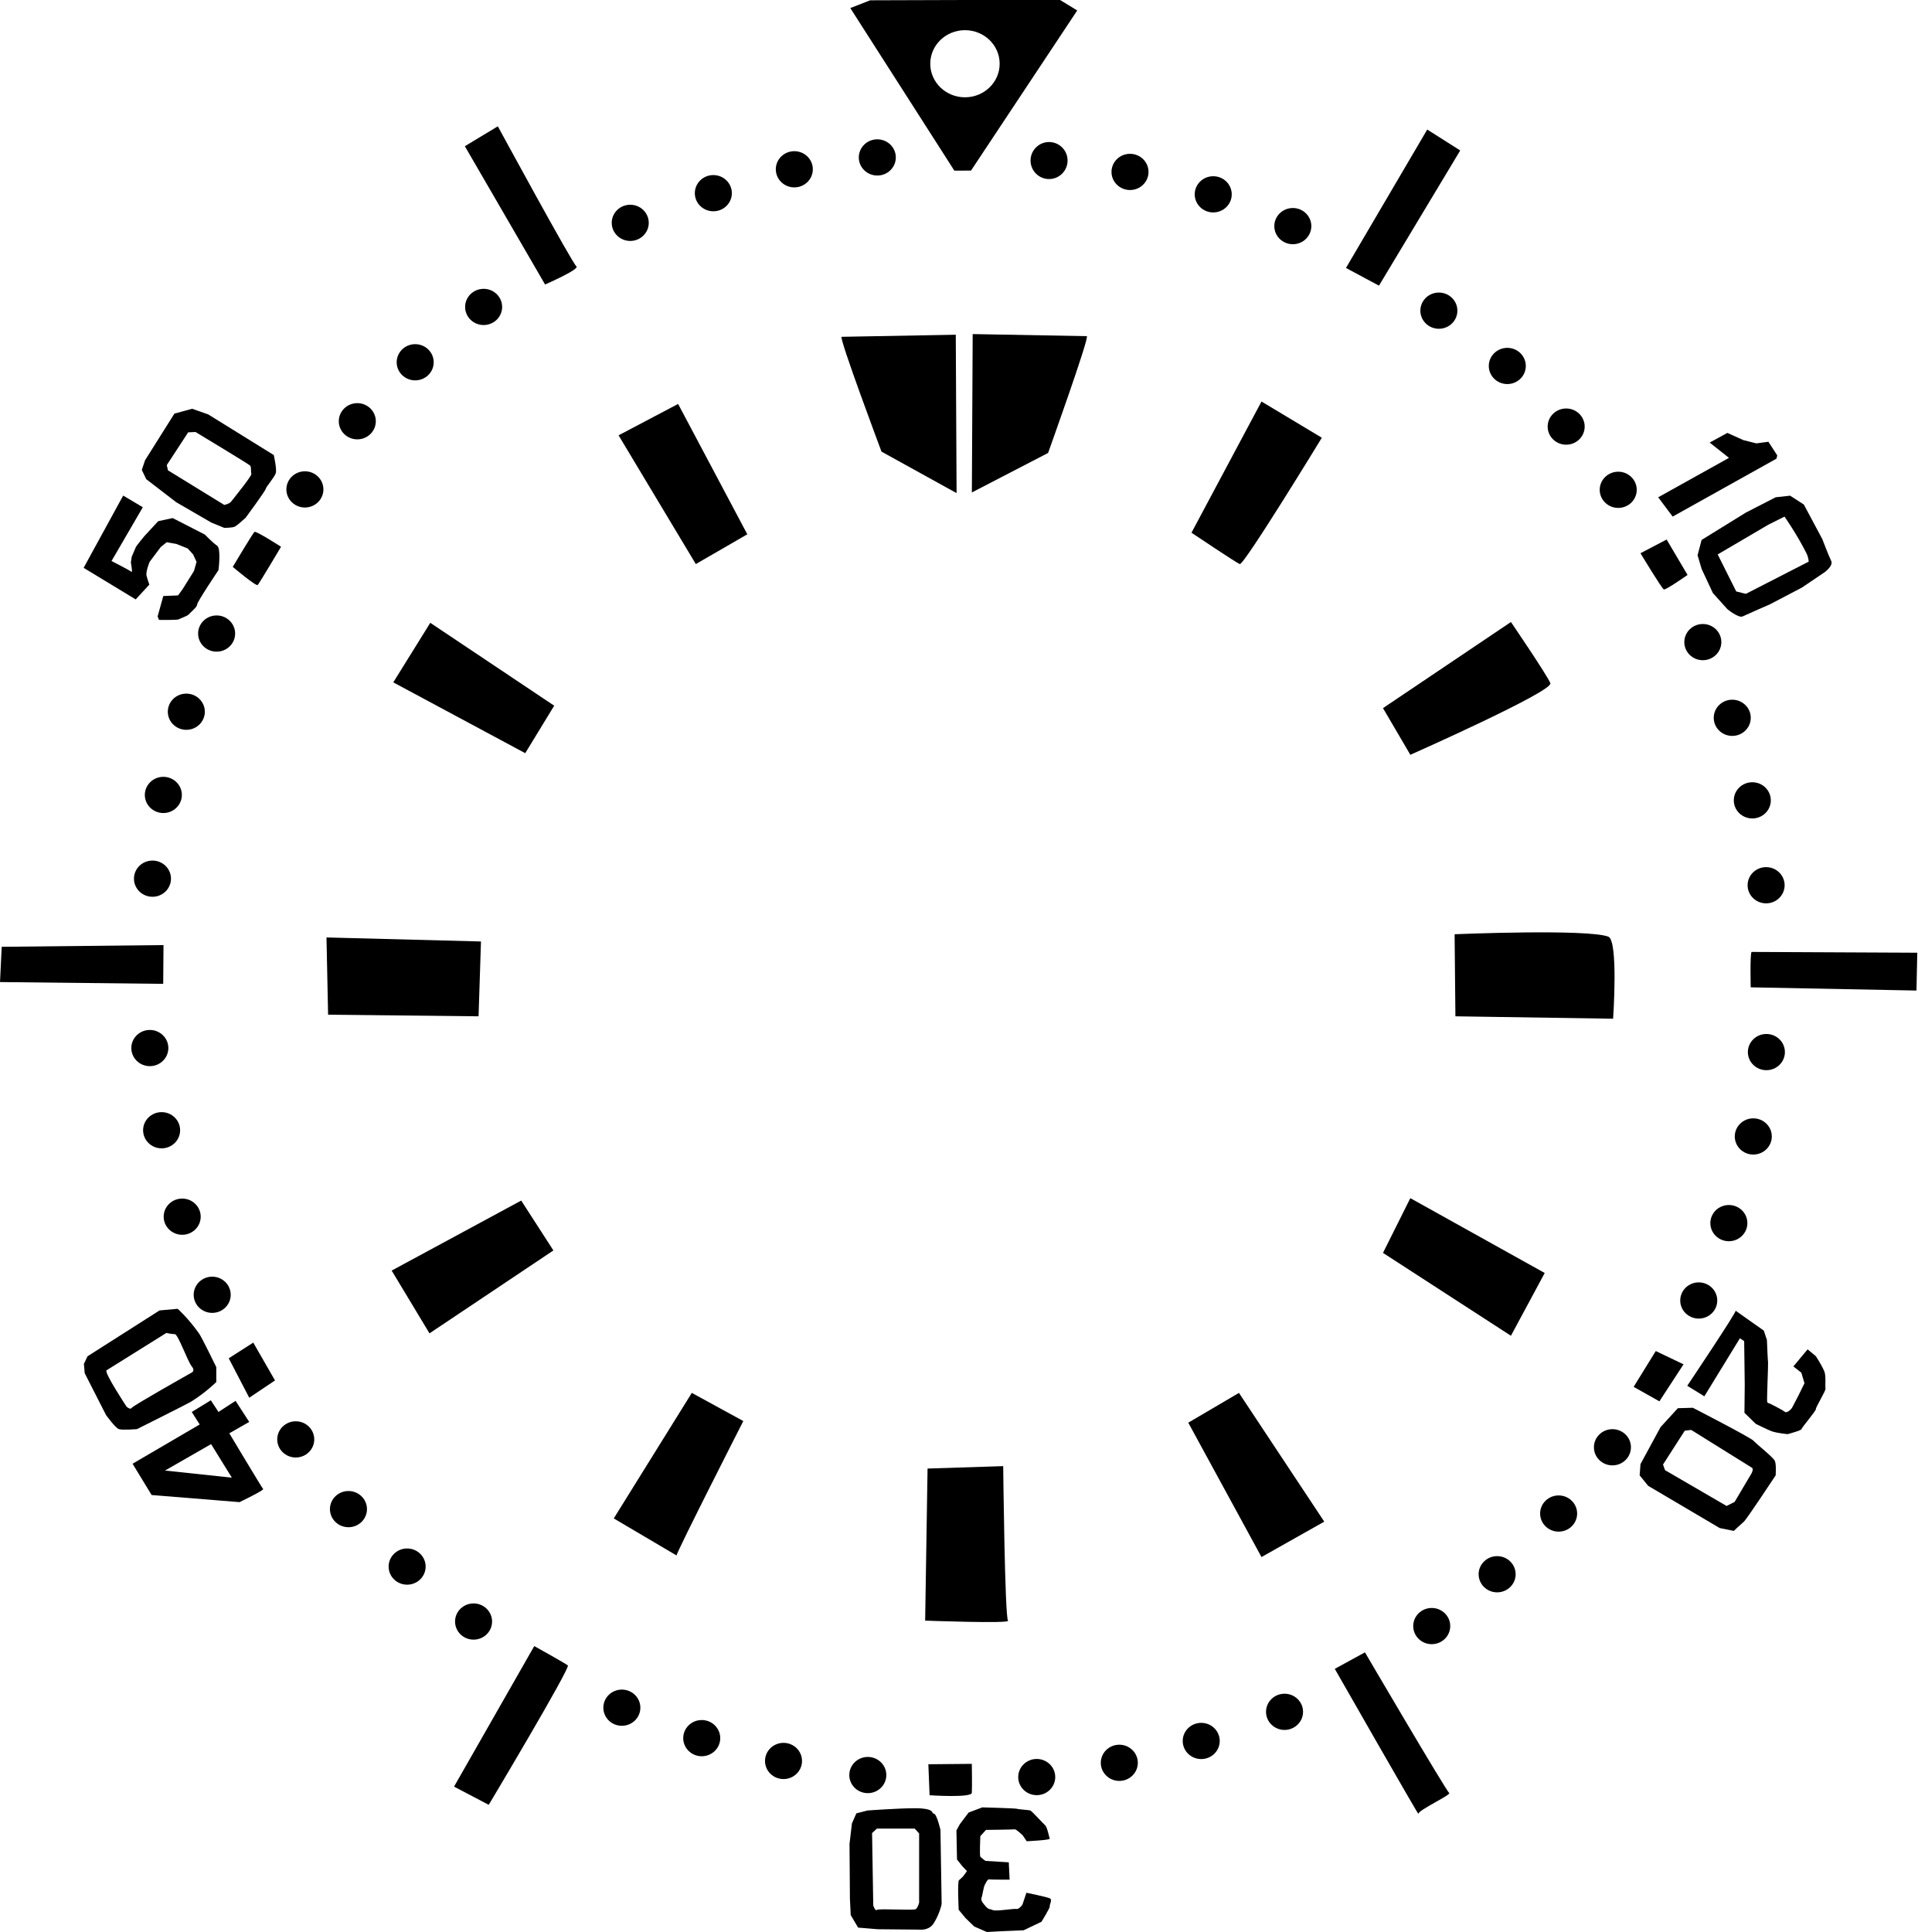
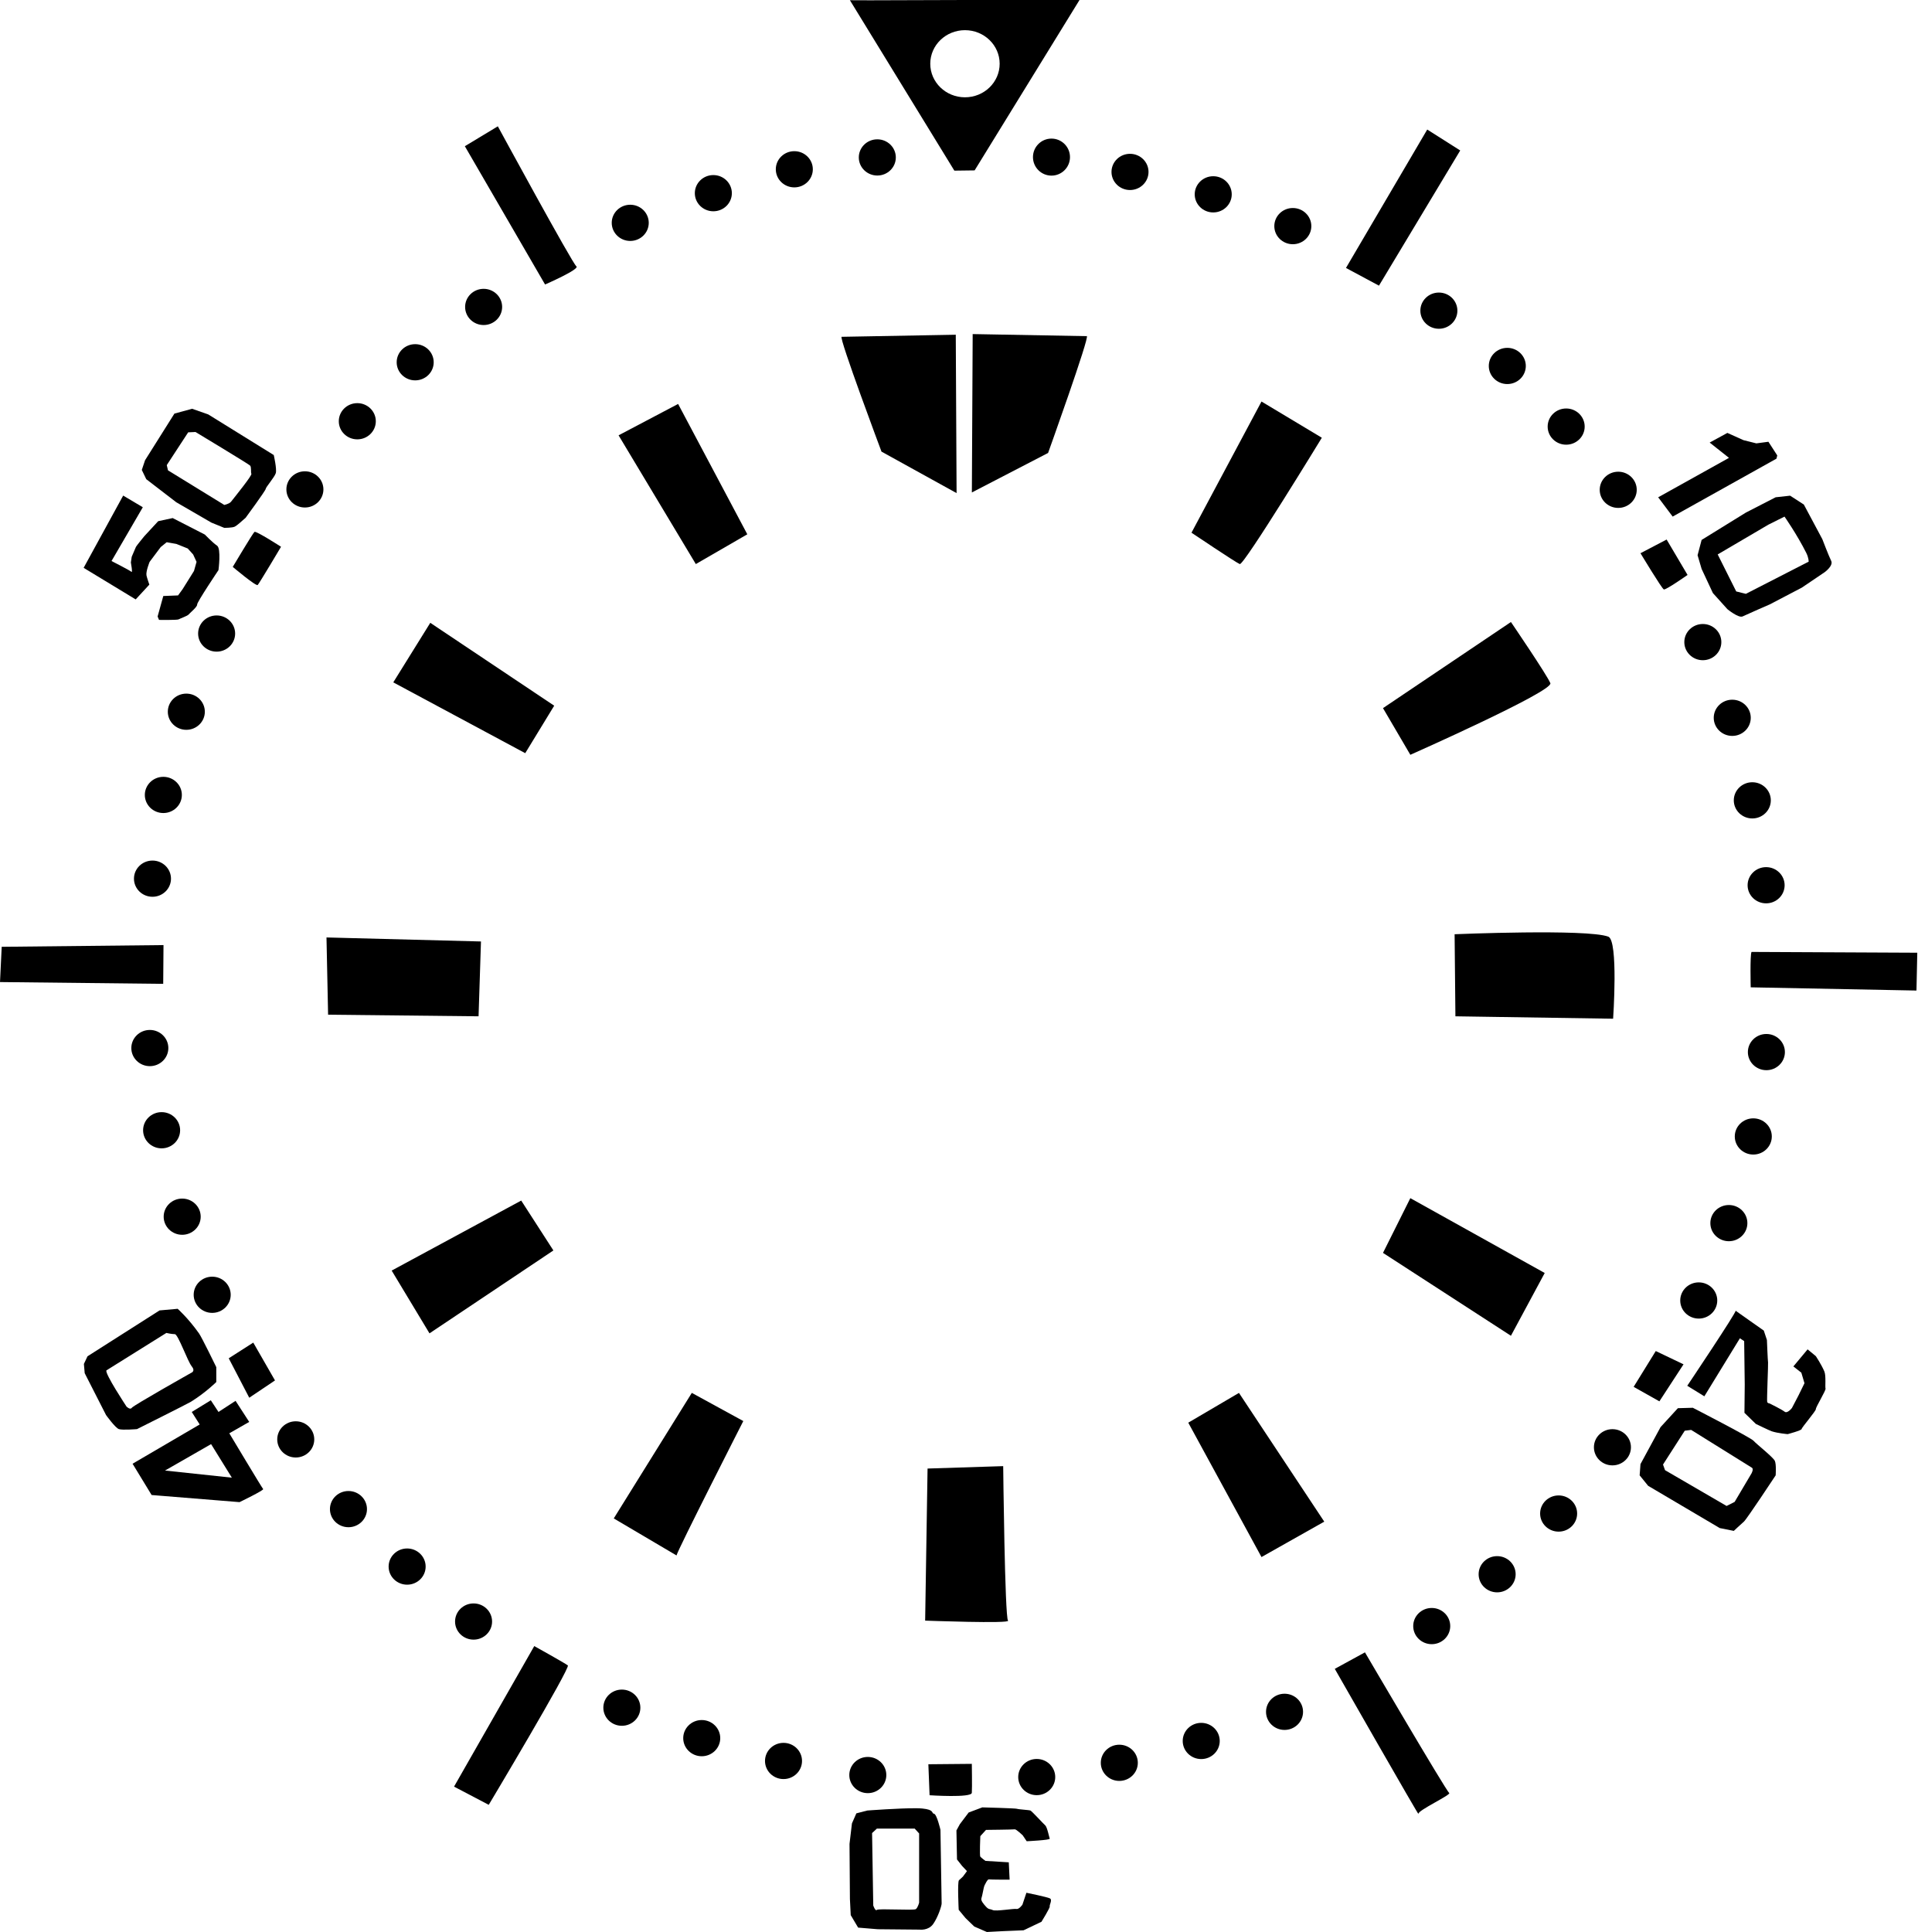
<svg xmlns="http://www.w3.org/2000/svg" version="1.1" id="svg1" width="126.365" height="127.33" viewBox="0 0 126.365 127.33">
  <defs id="defs1" />
  <g id="g1" style="display:inline" transform="translate(-45.0375,-55.31343)">
    <ellipse style="display:inline;fill:#000000;stroke-width:1.017" id="path31-3-54" cx="158.985" cy="135.924" rx="1.22" ry="1.193" />
    <ellipse style="display:inline;fill:#000000;stroke-width:1.017" id="path31-3-0" cx="157" cy="141.023" rx="1.22" ry="1.193" />
    <ellipse style="display:inline;fill:#000000;stroke-width:1.017" id="path31-3-8" cx="151.311" cy="150.697" rx="1.22" ry="1.193" />
    <ellipse style="display:inline;fill:#000000;stroke-width:1.017" id="path31-3-92" cx="147.765" cy="155.064" rx="1.22" ry="1.193" />
    <ellipse style="display:inline;fill:#000000;stroke-width:1.017" id="path31-3-26" cx="143.712" cy="159.065" rx="1.22" ry="1.193" />
    <ellipse style="display:inline;fill:#000000;stroke-width:1.017" id="path31-3-04" cx="139.401" cy="162.481" rx="1.22" ry="1.193" />
    <ellipse style="display:inline;fill:#000000;stroke-width:1.017" id="path31-3-27" cx="129.7" cy="168.133" rx="1.22" ry="1.193" />
    <ellipse style="display:inline;fill:#000000;stroke-width:1.017" id="path31-3-06" cx="124.209" cy="170.053" rx="1.22" ry="1.193" />
    <ellipse style="display:inline;fill:#000000;stroke-width:1.017" id="path31-3-90" cx="118.81" cy="171.493" rx="1.22" ry="1.193" />
    <ellipse style="display:inline;fill:#000000;stroke-width:1.017" id="path31-3-11" cx="113.367" cy="172.432" rx="1.22" ry="1.193" />
    <ellipse style="display:inline;fill:#000000;stroke-width:1.017" id="path31-3-67" cx="102.234" cy="172.299" rx="1.22" ry="1.193" />
    <ellipse style="display:inline;fill:#000000;stroke-width:1.017" id="path31-3-39" cx="96.678" cy="171.371" rx="1.22" ry="1.193" />
    <ellipse style="display:inline;fill:#000000;stroke-width:1.017" id="path31-3-939" cx="91.288" cy="169.867" rx="1.22" ry="1.193" />
    <ellipse style="display:inline;fill:#000000;stroke-width:1.017" id="path31-3-09" cx="86.023" cy="167.86" rx="1.22" ry="1.193" />
    <ellipse style="display:inline;fill:#000000;stroke-width:1.017" id="path31-3-61" cx="76.25" cy="162.182" rx="1.22" ry="1.193" />
    <ellipse style="display:inline;fill:#000000;stroke-width:1.017" id="path31-3-48" cx="71.871" cy="158.56" rx="1.22" ry="1.193" />
    <ellipse style="display:inline;fill:#000000;stroke-width:1.017" id="path31-3-44" cx="68.004" cy="154.773" rx="1.22" ry="1.193" />
    <ellipse style="display:inline;fill:#000000;stroke-width:1.017" id="path31-3-31" cx="64.53" cy="150.178" rx="1.22" ry="1.193" />
    <ellipse style="display:inline;fill:#000000;stroke-width:1.017" id="path31-3-21" cx="59.023" cy="140.647" rx="1.22" ry="1.193" />
    <ellipse style="display:inline;fill:#000000;stroke-width:1.017" id="path31-3-41" cx="57.045" cy="135.5" rx="1.22" ry="1.193" />
    <ellipse style="display:inline;fill:#000000;stroke-width:1.017" id="path31-3-53" cx="55.689" cy="129.803" rx="1.22" ry="1.193" />
    <ellipse style="display:inline;fill:#000000;stroke-width:1.017" id="path31-3-89" cx="54.913" cy="124.386" rx="1.22" ry="1.193" />
    <ellipse style="display:inline;fill:#000000;stroke-width:1.017" id="path31-3-38" cx="55.087" cy="113.223" rx="1.22" ry="1.193" />
    <ellipse style="display:inline;fill:#000000;stroke-width:1.017" id="path31-3-88" cx="55.803" cy="107.704" rx="1.22" ry="1.193" />
    <ellipse style="display:inline;fill:#000000;stroke-width:1.017" id="path31-3-43" cx="57.318" cy="102.22" rx="1.22" ry="1.193" />
    <ellipse style="display:inline;fill:#000000;stroke-width:1.017" id="path31-3-25" cx="59.315" cy="97.068" rx="1.22" ry="1.193" />
    <ellipse style="display:inline;fill:#000000;stroke-width:1.017" id="path31-3-46" cx="65.133" cy="87.568" rx="1.22" ry="1.193" />
    <ellipse style="display:inline;fill:#000000;stroke-width:1.017" id="path31-3-77" cx="68.587" cy="83.076" rx="1.22" ry="1.193" />
    <ellipse style="display:inline;fill:#000000;stroke-width:1.017" id="path31-3-28" cx="72.402" cy="79.189" rx="1.22" ry="1.193" />
    <ellipse style="display:inline;fill:#000000;stroke-width:1.017" id="path31-3-02" cx="76.913" cy="75.542" rx="1.22" ry="1.193" />
    <ellipse style="display:inline;fill:#000000;stroke-width:1.017" id="path31-3-10" cx="86.576" cy="70" rx="1.22" ry="1.193" />
    <ellipse style="display:inline;fill:#000000;stroke-width:1.017" id="path31-3-462" cx="92.053" cy="68.045" rx="1.22" ry="1.193" />
    <ellipse style="display:inline;fill:#000000;stroke-width:1.017" id="path31-3-84" cx="97.39" cy="66.47" rx="1.22" ry="1.193" />
    <ellipse style="display:inline;fill:#000000;stroke-width:1.017" id="path31-3-62" cx="102.86" cy="65.689" rx="1.22" ry="1.193" />
-     <ellipse style="fill:#000000;stroke-width:1.028" id="path31" cx="114.18" cy="65.894" rx="1.22" ry="1.22" />
+     <ellipse style="fill:#000000;stroke-width:1.028" id="path31" cx="114.339" cy="65.668" rx="1.22" ry="1.22" />
    <ellipse style="display:inline;fill:#000000;stroke-width:1.017" id="path31-3" cx="119.515" cy="66.644" rx="1.22" ry="1.193" />
    <ellipse style="display:inline;fill:#000000;stroke-width:1.017" id="path31-3-1" cx="125" cy="68.121" rx="1.22" ry="1.193" />
    <ellipse style="display:inline;fill:#000000;stroke-width:1.017" id="path31-3-3" cx="130.246" cy="70.216" rx="1.22" ry="1.193" />
    <ellipse style="display:inline;fill:#000000;stroke-width:1.017" id="path31-3-6" cx="139.872" cy="75.788" rx="1.22" ry="1.193" />
    <ellipse style="display:inline;fill:#000000;stroke-width:1.017" id="path31-3-2" cx="144.382" cy="79.432" rx="1.22" ry="1.193" />
    <ellipse style="display:inline;fill:#000000;stroke-width:1.017" id="path31-3-5" cx="148.262" cy="83.428" rx="1.22" ry="1.193" />
    <ellipse style="display:inline;fill:#000000;stroke-width:1.017" id="path31-3-9" cx="151.693" cy="87.595" rx="1.22" ry="1.193" />
    <ellipse style="display:inline;fill:#000000;stroke-width:1.017" id="path31-3-29" cx="157.269" cy="97.632" rx="1.22" ry="1.193" />
    <ellipse style="display:inline;fill:#000000;stroke-width:1.017" id="path31-3-7" cx="159.208" cy="102.621" rx="1.22" ry="1.193" />
    <ellipse style="display:inline;fill:#000000;stroke-width:1.017" id="path31-3-36" cx="160.53" cy="108.061" rx="1.22" ry="1.193" />
    <ellipse style="display:inline;fill:#000000;stroke-width:1.017" id="path31-3-20" cx="161.44" cy="113.656" rx="1.22" ry="1.193" />
    <ellipse style="display:inline;fill:#000000;stroke-width:1.017" id="path31-3-4" cx="161.458" cy="124.652" rx="1.22" ry="1.193" />
    <ellipse style="display:inline;fill:#000000;stroke-width:1.017" id="path31-3-93" cx="160.595" cy="130.212" rx="1.22" ry="1.193" />
    <path style="fill:#000000" d="m 60.113,144.833 1.352,2.599 1.697,-1.14 -1.432,-2.493 z" id="path32" />
    <path style="fill:#000000" d="m 60.378,92.675 c 0,0 1.538,1.299 1.644,1.193 0.106,-0.106 1.538,-2.519 1.538,-2.519 0,0 -1.644,-1.061 -1.75,-0.981 -0.106,0.08 -1.432,2.307 -1.432,2.307 z" id="path33" />
    <path style="fill:#000000" d="m 153.159,91.774 1.724,-0.902 1.379,2.333 c 0,0 -1.432,1.008 -1.564,0.955 -0.133,-0.053 -1.538,-2.386 -1.538,-2.386 z" id="path34" />
    <path style="fill:#000000" d="m 154.406,147.67 1.591,-2.44 -1.83,-0.875 -1.458,2.36 z" id="path35" />
    <path style="fill:#000000" d="m 106.225,171.588 0.08,2.042 c 0,0 2.758,0.186 2.784,-0.159 0.026,-0.345 2e-5,-1.909 2e-5,-1.909 z" id="path36" />
  </g>
  <g id="layer1" style="display:inline" transform="translate(-45.0375,-55.31343)">
    <path style="display:inline;fill:#000000" d="m 144.621,96.308 -8.432,5.675 1.803,3.076 c 0,0 9.441,-4.187 9.228,-4.72 -0.212,-0.53 -2.599,-4.031 -2.599,-4.031 z" id="path6" />
    <path style="display:inline;fill:#000000" d="m 154.326,88.088 4.667,-2.599 -1.273,-1.008 1.167,-0.636 1.061,0.477 0.849,0.212 0.795,-0.106 0.583,0.902 -0.053,0.212 -6.841,3.818 z" id="path7" />
    <path id="path8" style="display:inline;fill:#000000" d="m 163.023,87.982 -0.955,0.105 -1.961,1.008 -2.918,1.803 -0.266,1.008 0.266,0.902 0.742,1.59 0.955,1.061 c 0,0 0.737,0.608 1.008,0.479 0.325,-0.156 1.791,-0.793 1.791,-0.793 l 2.111,-1.105 1.509,-1.02 c 0,0 0.583,-0.424 0.424,-0.742 -0.159,-0.318 -0.584,-1.432 -0.584,-1.432 l -1.219,-2.281 z m -0.371,1.379 c 0,0 0.812,1.155 1.432,2.387 0.172,0.343 0.16,0.582 0.16,0.582 l -4.137,2.121 -0.637,-0.158 -1.221,-2.439 3.342,-1.963 z" />
    <path style="display:inline;fill:#000000" d="m 140.909,116.885 0.053,5.409 10.394,0.159 c 0,0 0.357,-5.157 -0.318,-5.409 -1.404,-0.525 -10.129,-0.159 -10.129,-0.159 z" id="path9" />
    <path style="display:inline;fill:#000000" d="m 160.478,118.051 c -0.106,0.212 -0.053,2.333 -0.053,2.333 l 10.925,0.212 0.053,-2.493 z" id="path10" />
    <path style="display:inline;fill:#000000" d="m 136.189,137.886 8.432,5.462 2.227,-4.137 -8.857,-4.932 z" id="path11" />
    <path style="display:inline;fill:#000000" d="m 123.355,149.076 3.341,-1.962 5.622,8.485 -4.137,2.333 z" id="path12" />
    <path style="display:inline;fill:#000000" d="m 106.172,152.099 -0.159,10.023 c 0,0 5.675,0.212 5.462,0 -0.212,-0.212 -0.318,-10.182 -0.318,-10.182 z" id="path13" />
    <path style="display:inline;fill:#000000" d="m 89.626,157.826 c 0.053,-0.318 4.402,-8.857 4.402,-8.857 l -3.394,-1.856 -5.144,8.273 z" id="path14" />
    <path style="display:inline;fill:#000000" d="m 73.345,143.189 -2.493,-4.137 8.538,-4.614 2.121,3.288 z" id="path15" />
    <path style="display:inline;fill:#000000" d="m 66.662,122.188 9.917,0.106 0.159,-4.932 -10.182,-0.265 z" id="path16" />
    <path style="display:inline;fill:#000000" d="m 70.958,100.285 8.697,4.667 1.909,-3.129 -8.167,-5.462 z" id="path17" />
    <path style="display:inline;fill:#000000" d="m 85.807,84.004 5.091,8.485 3.394,-1.962 -4.561,-8.591 z" id="path18" />
    <path style="display:inline;fill:#000000" d="m 75.675,64.95 5.287,9.113 c 0,0 2.325,-1.012 2.062,-1.2 -0.263,-0.188 -5.175,-9.225 -5.175,-9.225 z" id="path19" />
    <path style="display:inline;fill:#000000" d="M 45.15,117.713 55.814,117.6 55.794,120.155 45.038,120.037 Z" id="path20" />
    <path style="display:inline;fill:#000000" d="m 77.25,174.262 c 0,0 5.4,-9.037 5.213,-9.188 C 82.275,164.925 80.25,163.8 80.25,163.8 l -5.287,9.262 z" id="path21" />
    <path style="display:inline;fill:#000000" d="m 133.012,165.3 c 0,0 5.588,9.787 5.513,9.562 -0.075,-0.225 2.212,-1.275 2.025,-1.387 -0.188,-0.113 -5.55,-9.262 -5.55,-9.262 z" id="path22" />
    <path style="display:inline;fill:#000000" d="m 157.369,147.338 2.344,-3.825 0.281,0.188 0.037,2.869 -0.019,1.856 0.75,0.731 c 0,0 0.891,0.434 1.05,0.487 0.394,0.131 1.05,0.187 1.05,0.187 0,0 0.919,-0.244 0.919,-0.338 0,-0.094 0.956,-1.2 0.938,-1.312 -0.019,-0.113 0.675,-1.238 0.637,-1.35 -0.037,-0.113 0.042,-0.843 -0.075,-1.125 -0.188,-0.45 -0.562,-1.012 -0.562,-1.012 l -0.544,-0.45 -0.938,1.125 0.525,0.412 0.206,0.694 -0.394,0.806 -0.431,0.825 c 0,0 -0.3,0.394 -0.487,0.244 -0.188,-0.15 -0.994,-0.544 -0.994,-0.544 0,0 -0.113,0 -0.15,-0.094 -0.037,-0.094 0.075,-2.531 0.056,-2.606 -0.019,-0.075 -0.075,-1.481 -0.075,-1.481 l -0.206,-0.619 c 0,0 -1.95,-1.369 -1.856,-1.312 0.094,0.056 -3.188,4.95 -3.188,4.95 z" id="path23" />
    <path style="display:inline;fill:#000000" d="m 112.706,176.662 c 0,0 1.556,-0.075 1.519,-0.169 -0.037,-0.094 -0.169,-0.769 -0.3,-0.881 -0.131,-0.113 -0.881,-0.938 -0.975,-0.975 -0.094,-0.037 -0.806,-0.075 -0.881,-0.113 -0.075,-0.037 -2.288,-0.094 -2.288,-0.094 l -0.9,0.338 -0.581,0.769 -0.225,0.412 0.037,1.913 0.338,0.431 0.319,0.338 -0.263,0.356 c 0,0 -0.15,0.15 -0.263,0.244 -0.113,0.094 -0.019,1.95 -0.019,1.95 l 0.45,0.544 0.581,0.562 0.825,0.356 1.069,-0.056 1.35,-0.056 1.181,-0.562 c 0,0 0.581,-0.938 0.544,-1.012 -0.037,-0.075 0.188,-0.431 0.019,-0.525 -0.169,-0.094 -1.556,-0.375 -1.556,-0.375 l -0.263,0.787 c 0,0 -0.225,0.319 -0.394,0.281 -0.169,-0.037 -1.35,0.169 -1.556,0.075 -0.206,-0.094 -0.263,-0.019 -0.45,-0.225 -0.188,-0.206 -0.356,-0.412 -0.3,-0.562 0.056,-0.15 0.15,-0.731 0.188,-0.806 0.037,-0.075 0.206,-0.45 0.3,-0.431 0.094,0.019 1.369,0.019 1.369,0.019 l -0.056,-1.144 -1.538,-0.094 c 0,0 -0.281,-0.206 -0.338,-0.281 -0.056,-0.075 0,-1.35 0,-1.35 l 0.375,-0.412 c 0,0 1.8,-0.019 1.894,-0.037 0.094,-0.019 0.525,0.394 0.525,0.394 z" id="path24" />
    <path id="path25" style="display:inline;fill:#000000" d="m 58.932,147.6 -1.256,0.77 0.523,0.824 -4.424,2.588 1.256,2.062 5.793,0.469 c 0,0 1.632,-0.788 1.557,-0.863 -0.075,-0.075 -2.23,-3.674 -2.23,-3.674 l 1.312,-0.75 -0.9,-1.389 -1.125,0.732 z m 0.018,2.889 1.369,2.211 -4.406,-0.469 z" />
    <path style="display:inline;fill:#000000" d="m 55.8,94.594 -0.375,1.35 0.094,0.225 c 0,0 1.2,0.019 1.294,-0.037 0.094,-0.056 0.581,-0.225 0.656,-0.319 0.075,-0.094 0.581,-0.506 0.562,-0.656 -0.019,-0.15 1.406,-2.269 1.406,-2.269 0,0 0.188,-1.425 -0.094,-1.613 C 59.062,91.088 58.538,90.544 58.538,90.544 l -2.119,-1.087 -0.956,0.206 -0.919,0.994 c 0,0 -0.506,0.619 -0.544,0.694 -0.037,0.075 -0.281,0.656 -0.281,0.656 l -0.056,0.375 c 0,0 0.131,0.713 0.037,0.619 -0.094,-0.094 -1.312,-0.713 -1.312,-0.713 L 54.45,88.744 53.156,87.975 50.55,92.737 l 3.431,2.081 0.9,-0.975 c 0,0 -0.149,-0.419 -0.188,-0.6 -0.056,-0.263 0.206,-0.9 0.206,-0.9 l 0.731,-0.975 0.394,-0.319 0.637,0.113 0.75,0.3 0.356,0.394 0.225,0.487 -0.169,0.6 -0.75,1.2 -0.3,0.412 z" id="path26" />
-     <path id="path1" style="display:inline;fill:#000000" d="M 114.875 55.294 L 102.389 55.333 L 101.08 55.845 L 107.938 66.56 L 109.036 66.556 L 116.036 56.003 L 114.875 55.294 z M 108.637 57.302 A 2.287 2.212 0 0 1 110.924 59.513 A 2.287 2.212 0 0 1 108.637 61.726 A 2.287 2.212 0 0 1 106.35 59.513 A 2.287 2.212 0 0 1 108.637 57.302 z " />
+     <path id="path1" style="display:inline;fill:#000000" d="m 114.875,55.294 -12.486,0.039 -1.335,-0.005 6.884,11.232 1.336,-0.017 6.92,-11.242 z m -6.238,2.008 c 1.263,2.08e-4 2.286,0.99 2.287,2.211 2.2e-4,1.222 -1.024,2.213 -2.287,2.213 -1.263,-2.08e-4 -2.287,-0.991 -2.287,-2.213 8.9e-4,-1.221 1.025,-2.211 2.287,-2.211 z" />
    <path style="display:inline;fill:#000000" d="m 109.145,77.481 -0.053,10.288 5.024,-2.603 c 0,0 2.762,-7.694 2.55,-7.698 l -7.521,-0.137 z" id="path3" />
    <path style="display:inline;fill:#000000" d="m 108.032,77.524 0.053,10.288 -4.949,-2.734 c 0,0 -2.837,-7.563 -2.625,-7.567 l 7.521,-0.137 z" id="path3-3" />
    <path style="display:inline;fill:#000000" d="m 133.749,72.973 2.174,1.167 5.356,-8.91 -2.174,-1.379 z" id="path4" />
    <path style="display:inline;fill:#000000" d="m 128.181,81.777 3.977,2.386 c 0,0 -5.144,8.432 -5.409,8.326 -0.265,-0.106 -3.182,-2.068 -3.182,-2.068 z" id="path5" />
    <path id="path27" style="fill:#000000" d="m 156.607,148.094 -0.982,0.027 -1.141,1.246 -1.324,2.439 -0.055,0.742 0.559,0.689 4.719,2.785 0.928,0.186 c 0,0 0.478,-0.45 0.664,-0.609 0.186,-0.159 2.094,-3.051 2.094,-3.051 0,0 0.053,-0.714 -0.053,-0.953 -0.106,-0.239 -1.219,-1.114 -1.404,-1.326 -0.186,-0.212 -4.004,-2.176 -4.004,-2.176 z M 156.5,149.553 c 0,0 3.871,2.413 4.004,2.492 0.133,0.08 -0.025,0.371 -0.025,0.371 l -1.115,1.883 -0.529,0.266 -4.057,-2.359 -0.133,-0.371 1.432,-2.229 z" />
    <path id="path28" style="fill:#000000" d="m 105.436,174.488 c -1.089,-0.013 -3.24,0.15 -3.24,0.15 -0.106,0.026 -0.717,0.186 -0.717,0.186 l -0.291,0.662 -0.16,1.352 0.027,3.633 0.053,1.061 0.488,0.822 1.289,0.107 2.758,0.026 c 0,0 0.582,0.08 0.9,-0.371 0.318,-0.451 0.557,-1.192 0.557,-1.352 0,-0.159 -0.078,-4.854 -0.078,-4.854 0,0 -0.24,-1.034 -0.426,-1.061 -0.186,-0.026 0.054,-0.264 -0.768,-0.344 -0.103,-0.01 -0.237,-0.016 -0.393,-0.018 z m -2.605,1.342 h 2.494 l 0.291,0.318 v 4.562 c 0,0 -0.08,0.318 -0.213,0.424 -0.133,0.106 -2.466,-0.053 -2.572,0.053 -0.106,0.106 -0.238,-0.291 -0.238,-0.291 l -0.078,-4.773 z" />
    <path id="path29" style="fill:#000000" d="m 55.553,141.678 -4.748,3.023 -0.238,0.504 0.053,0.609 1.406,2.758 c 0,0 0.609,0.848 0.848,0.928 0.239,0.08 1.193,0 1.193,0 0,0 3.347,-1.674 3.555,-1.803 0.981,-0.61 1.671,-1.3 1.671,-1.3 l -6.66e-4,-0.982 c 0,0 -0.953,-1.963 -1.141,-2.227 -0.716,-1.008 -1.404,-1.617 -1.404,-1.617 z m 0.449,1.484 c 0,0 0.346,0.08 0.559,0.08 0.212,0 0.848,1.803 1.113,2.121 0.265,0.318 -0.027,0.424 -0.027,0.424 0,0 -3.818,2.149 -3.924,2.309 -0.106,0.159 -0.346,-0.08 -0.346,-0.08 0,0 -1.457,-2.201 -1.324,-2.387 z" />
    <path id="path30" style="fill:#000000" d="m 57.699,82.254 -1.166,0.318 -1.936,3.076 -0.213,0.637 0.293,0.609 1.977,1.52 2.315,1.342 0.851,0.347 c 0,0 0.53,-5.29e-4 0.689,-0.08 0.159,-0.08 0.504,-0.398 0.504,-0.398 l 0.213,-0.186 c 0,0 1.326,-1.802 1.326,-1.908 0,-0.106 0.583,-0.77 0.662,-1.035 0.08,-0.265 -0.133,-1.193 -0.133,-1.193 L 58.76,82.625 Z m -0.259,1.553 0.484,-0.022 c 0,0 3.487,2.102 3.593,2.208 0.106,0.106 0.036,0.44 0.089,0.546 0.053,0.106 -0.983,1.385 -1.338,1.837 -0.116,0.147 -0.448,0.216 -0.448,0.216 l -3.711,-2.281 -0.08,-0.344 z" />
  </g>
</svg>
